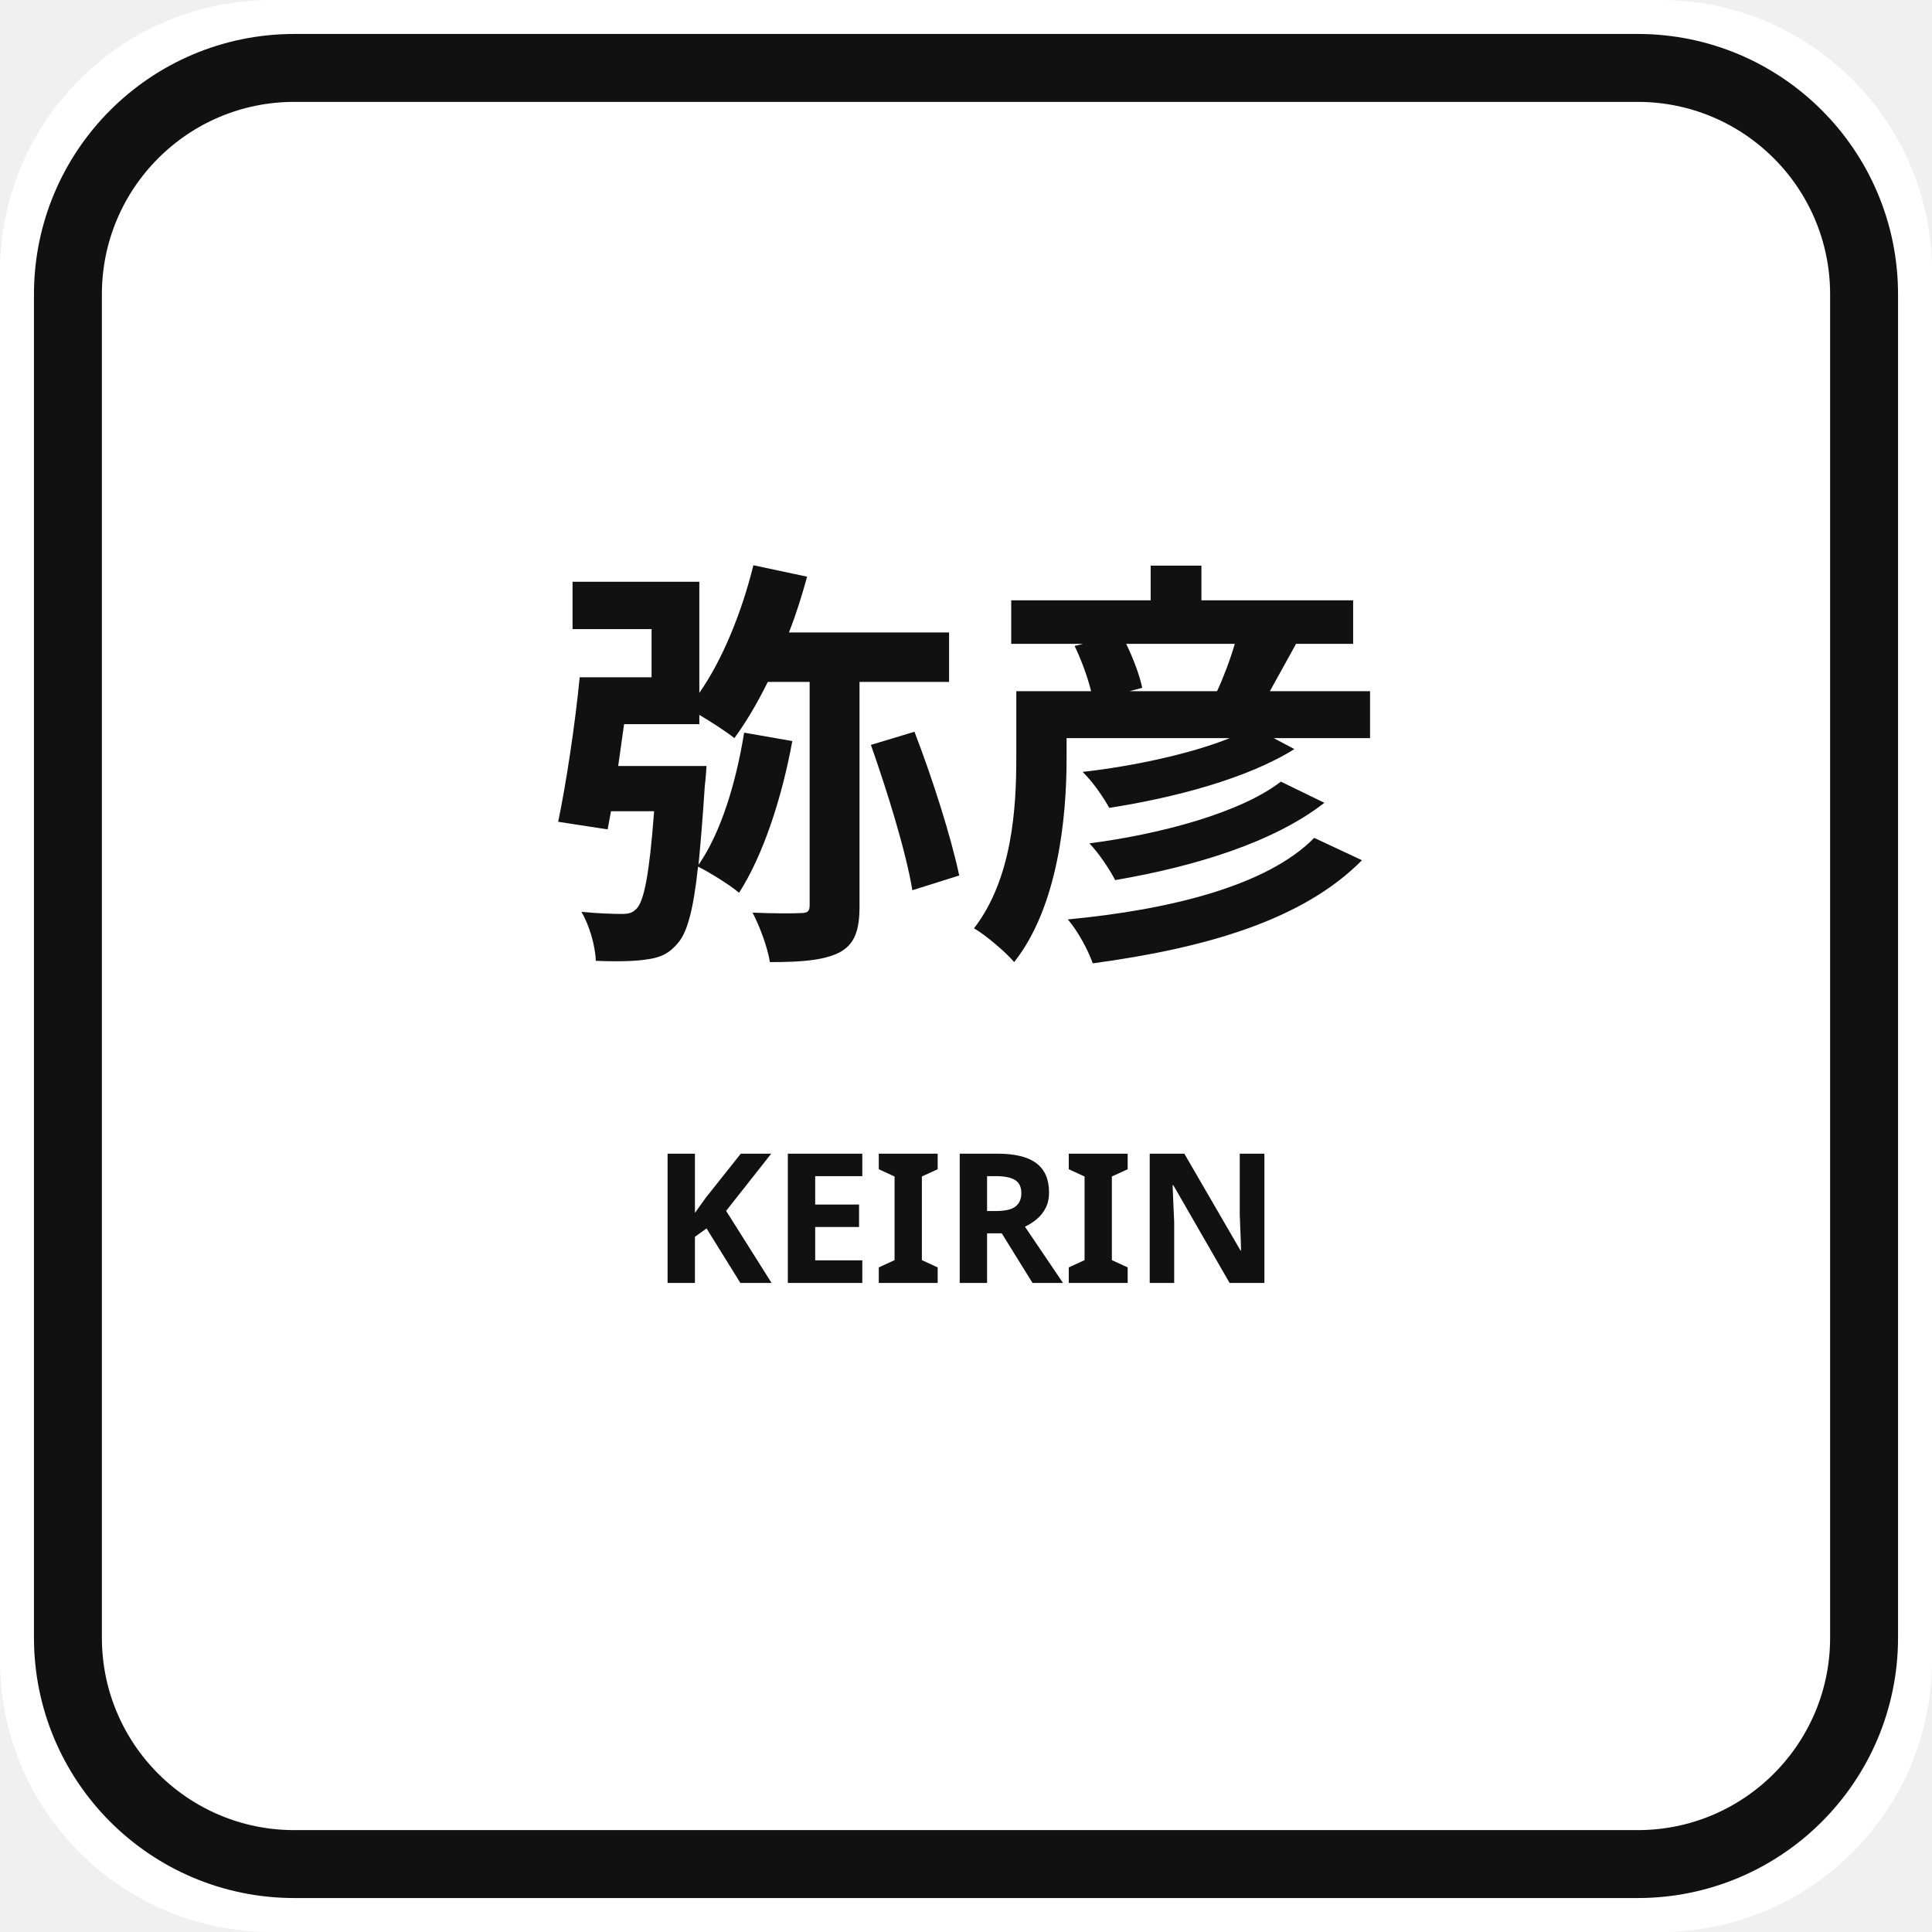
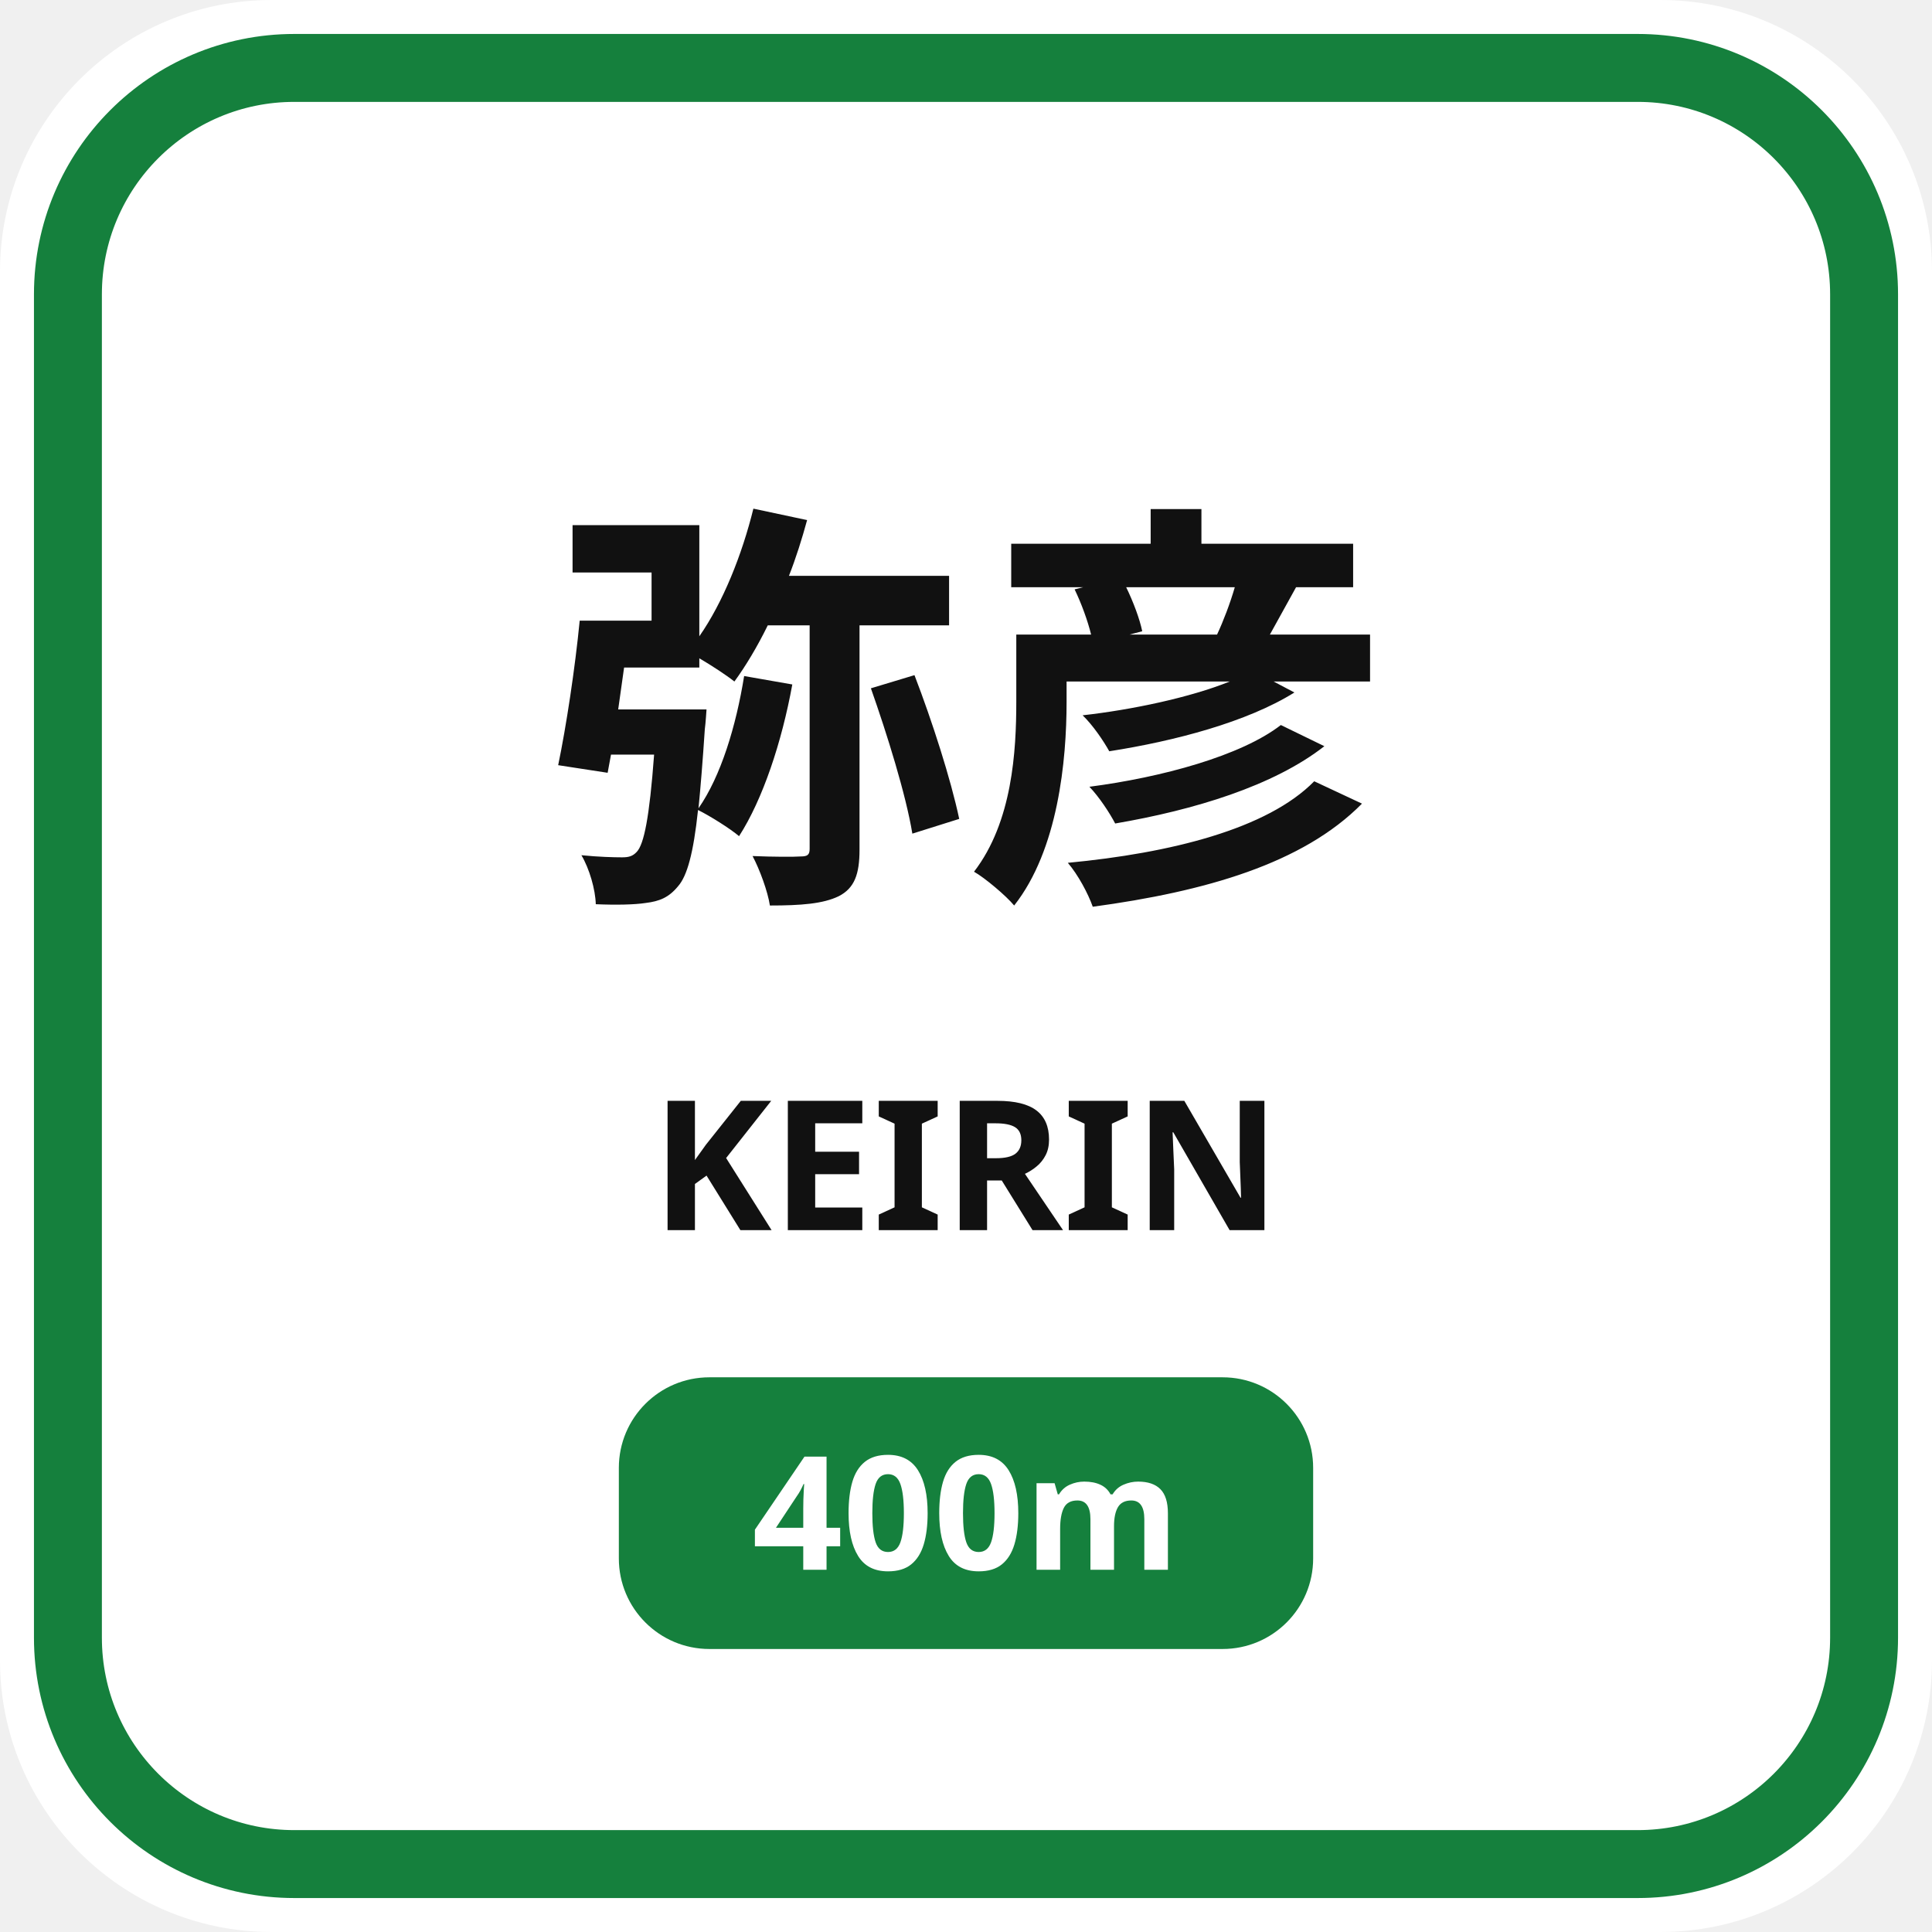
<svg xmlns="http://www.w3.org/2000/svg" viewBox="0 0 512 512">
  <rect width="512" height="512" rx="72" fill="white" />
-   <rect x="18" y="18" width="476" height="476" rx="60" fill="none" stroke="#111" stroke-width="18" />
-   <text x="256" y="245" text-anchor="middle" font-family="sans-serif" font-weight="700" font-size="112" fill="#111">弥彦</text>
-   <text x="256" y="340" text-anchor="middle" font-family="sans-serif" font-weight="700" font-size="48" fill="#111">KEIRIN</text>
+   <rect x="18" y="18" width="476" height="476" rx="60" fill="none" stroke="#15803d" stroke-width="18" />
+   <text x="256" y="230" text-anchor="middle" font-family="sans-serif" font-weight="800" font-size="112" fill="#111">弥彦</text>
+   <text x="256" y="326" text-anchor="middle" font-family="sans-serif" font-weight="800" font-size="48" fill="#111">KEIRIN</text>
+   <rect x="164" y="365" width="184" height="72" rx="24" fill="#15803d" />
+   <text x="256" y="416" text-anchor="middle" font-family="sans-serif" font-weight="900" font-size="42" fill="white">400m</text>
</svg>
